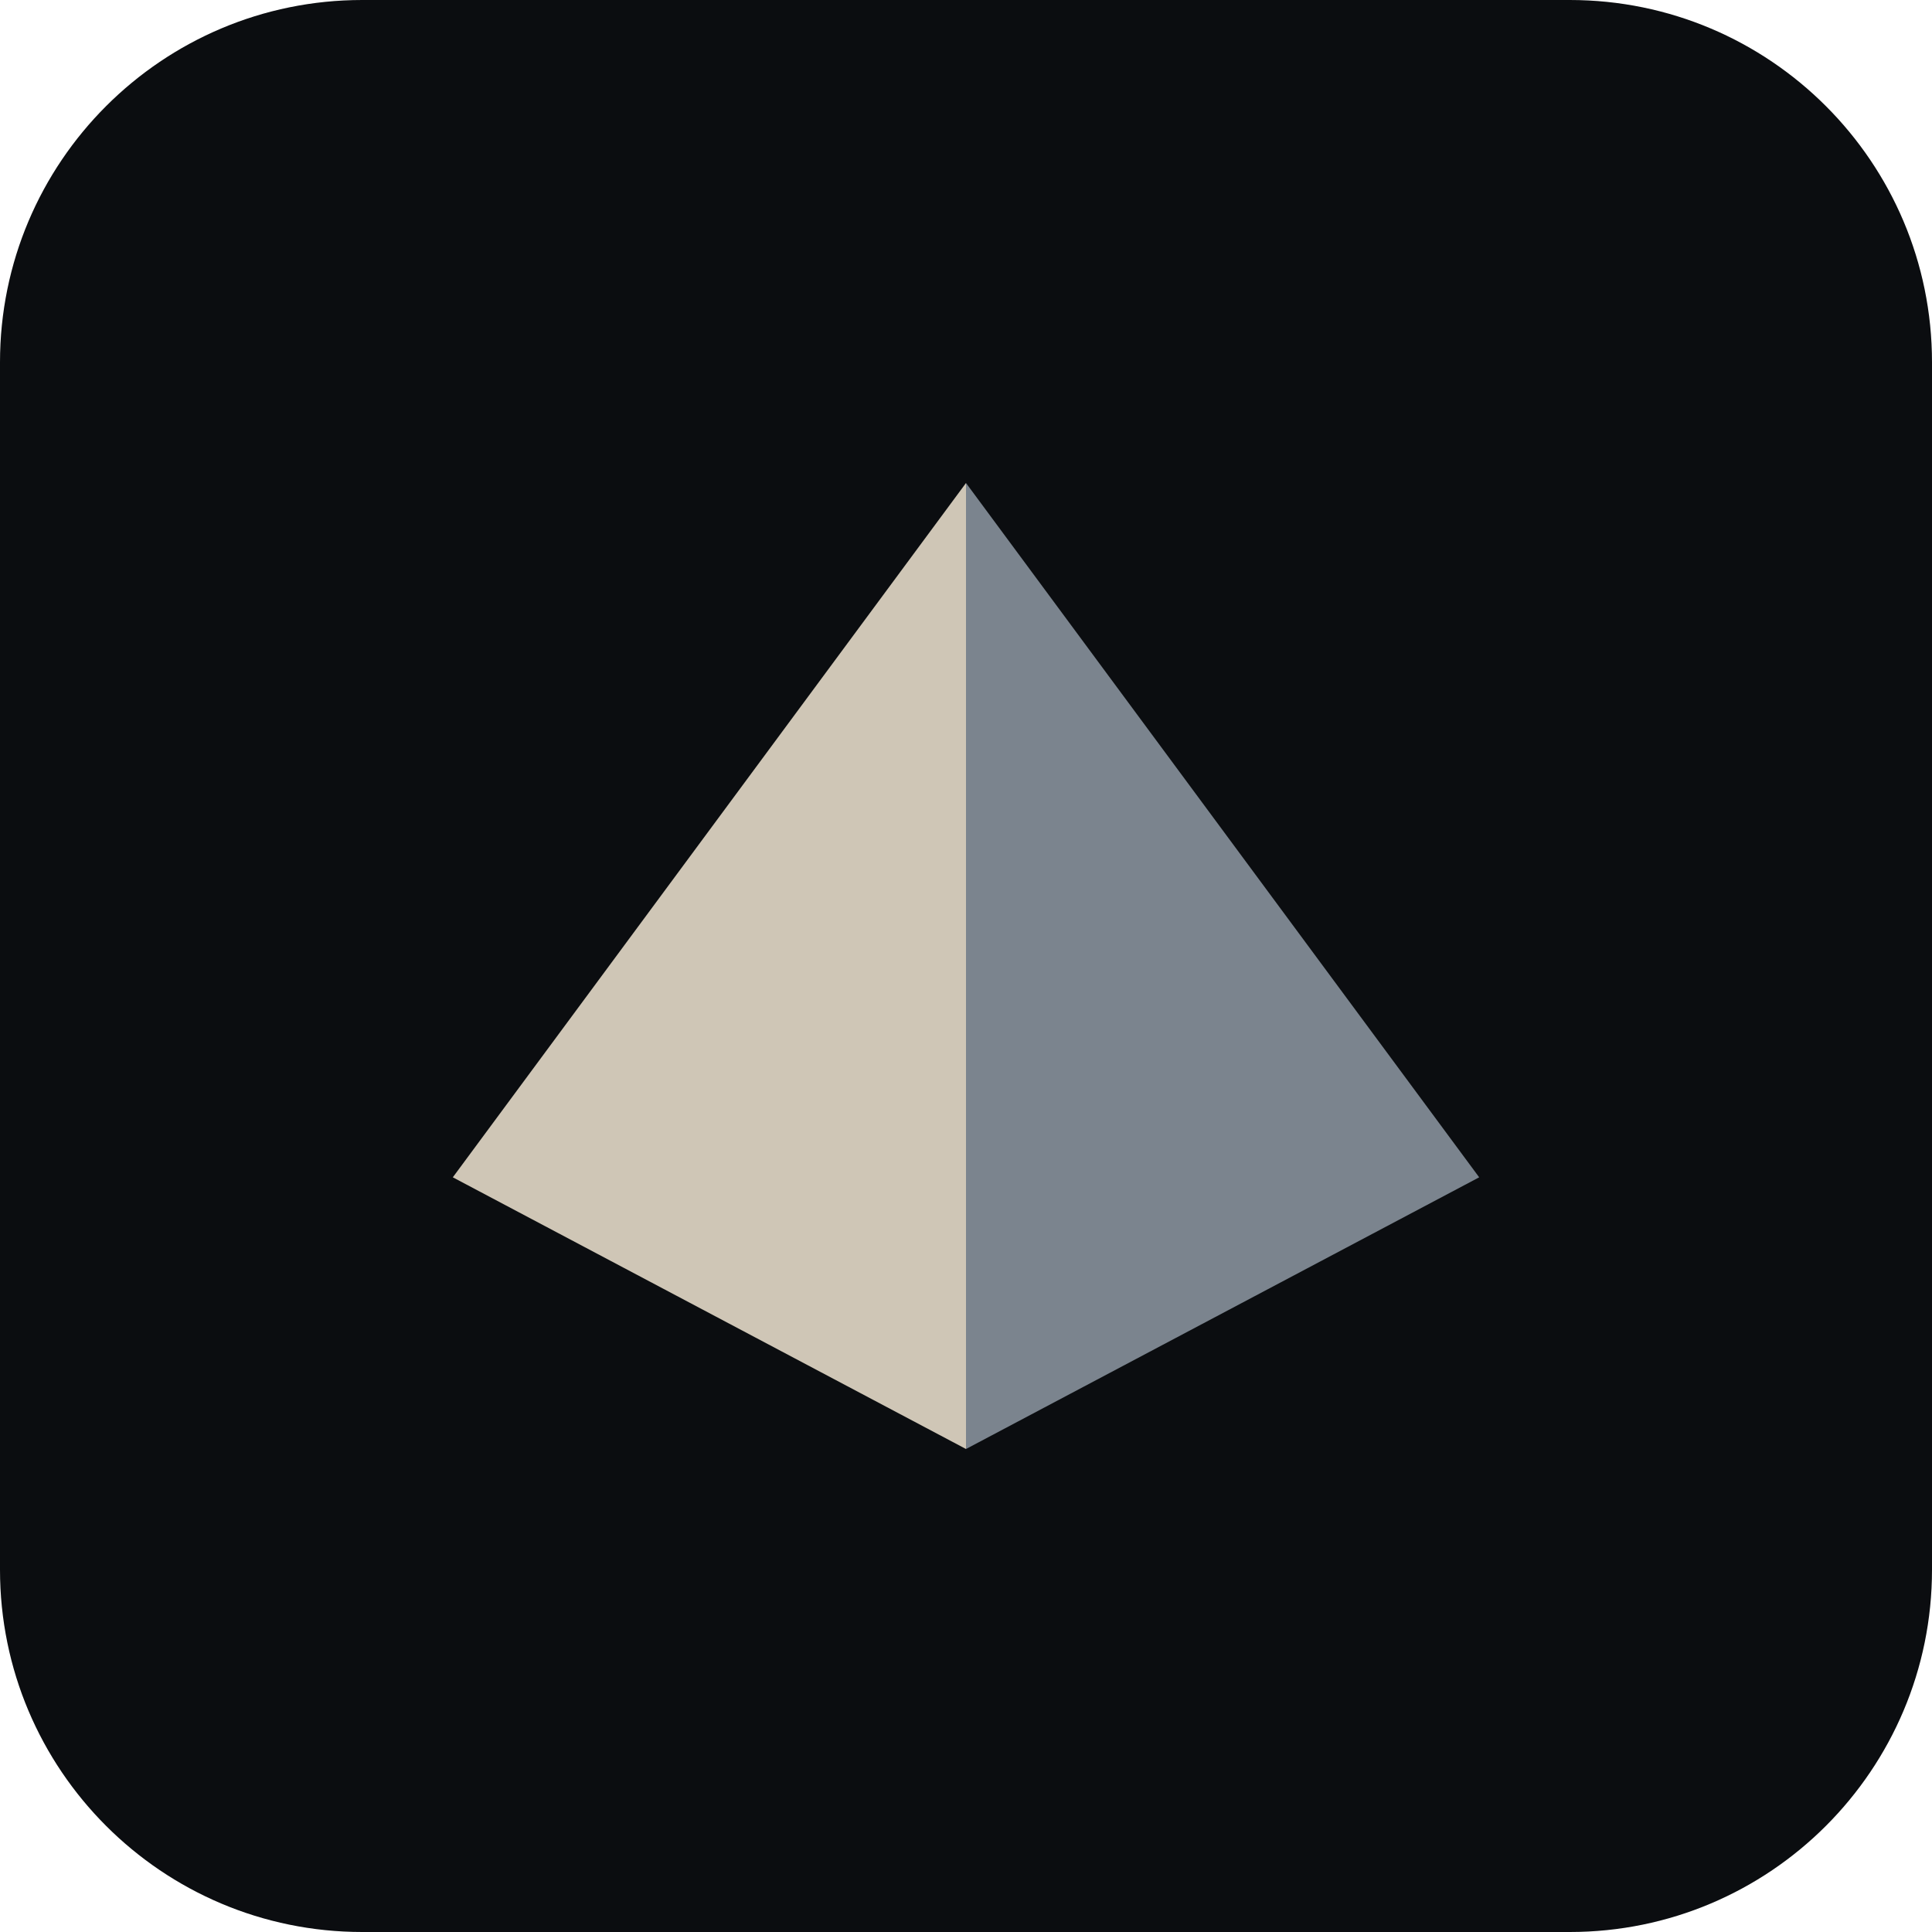
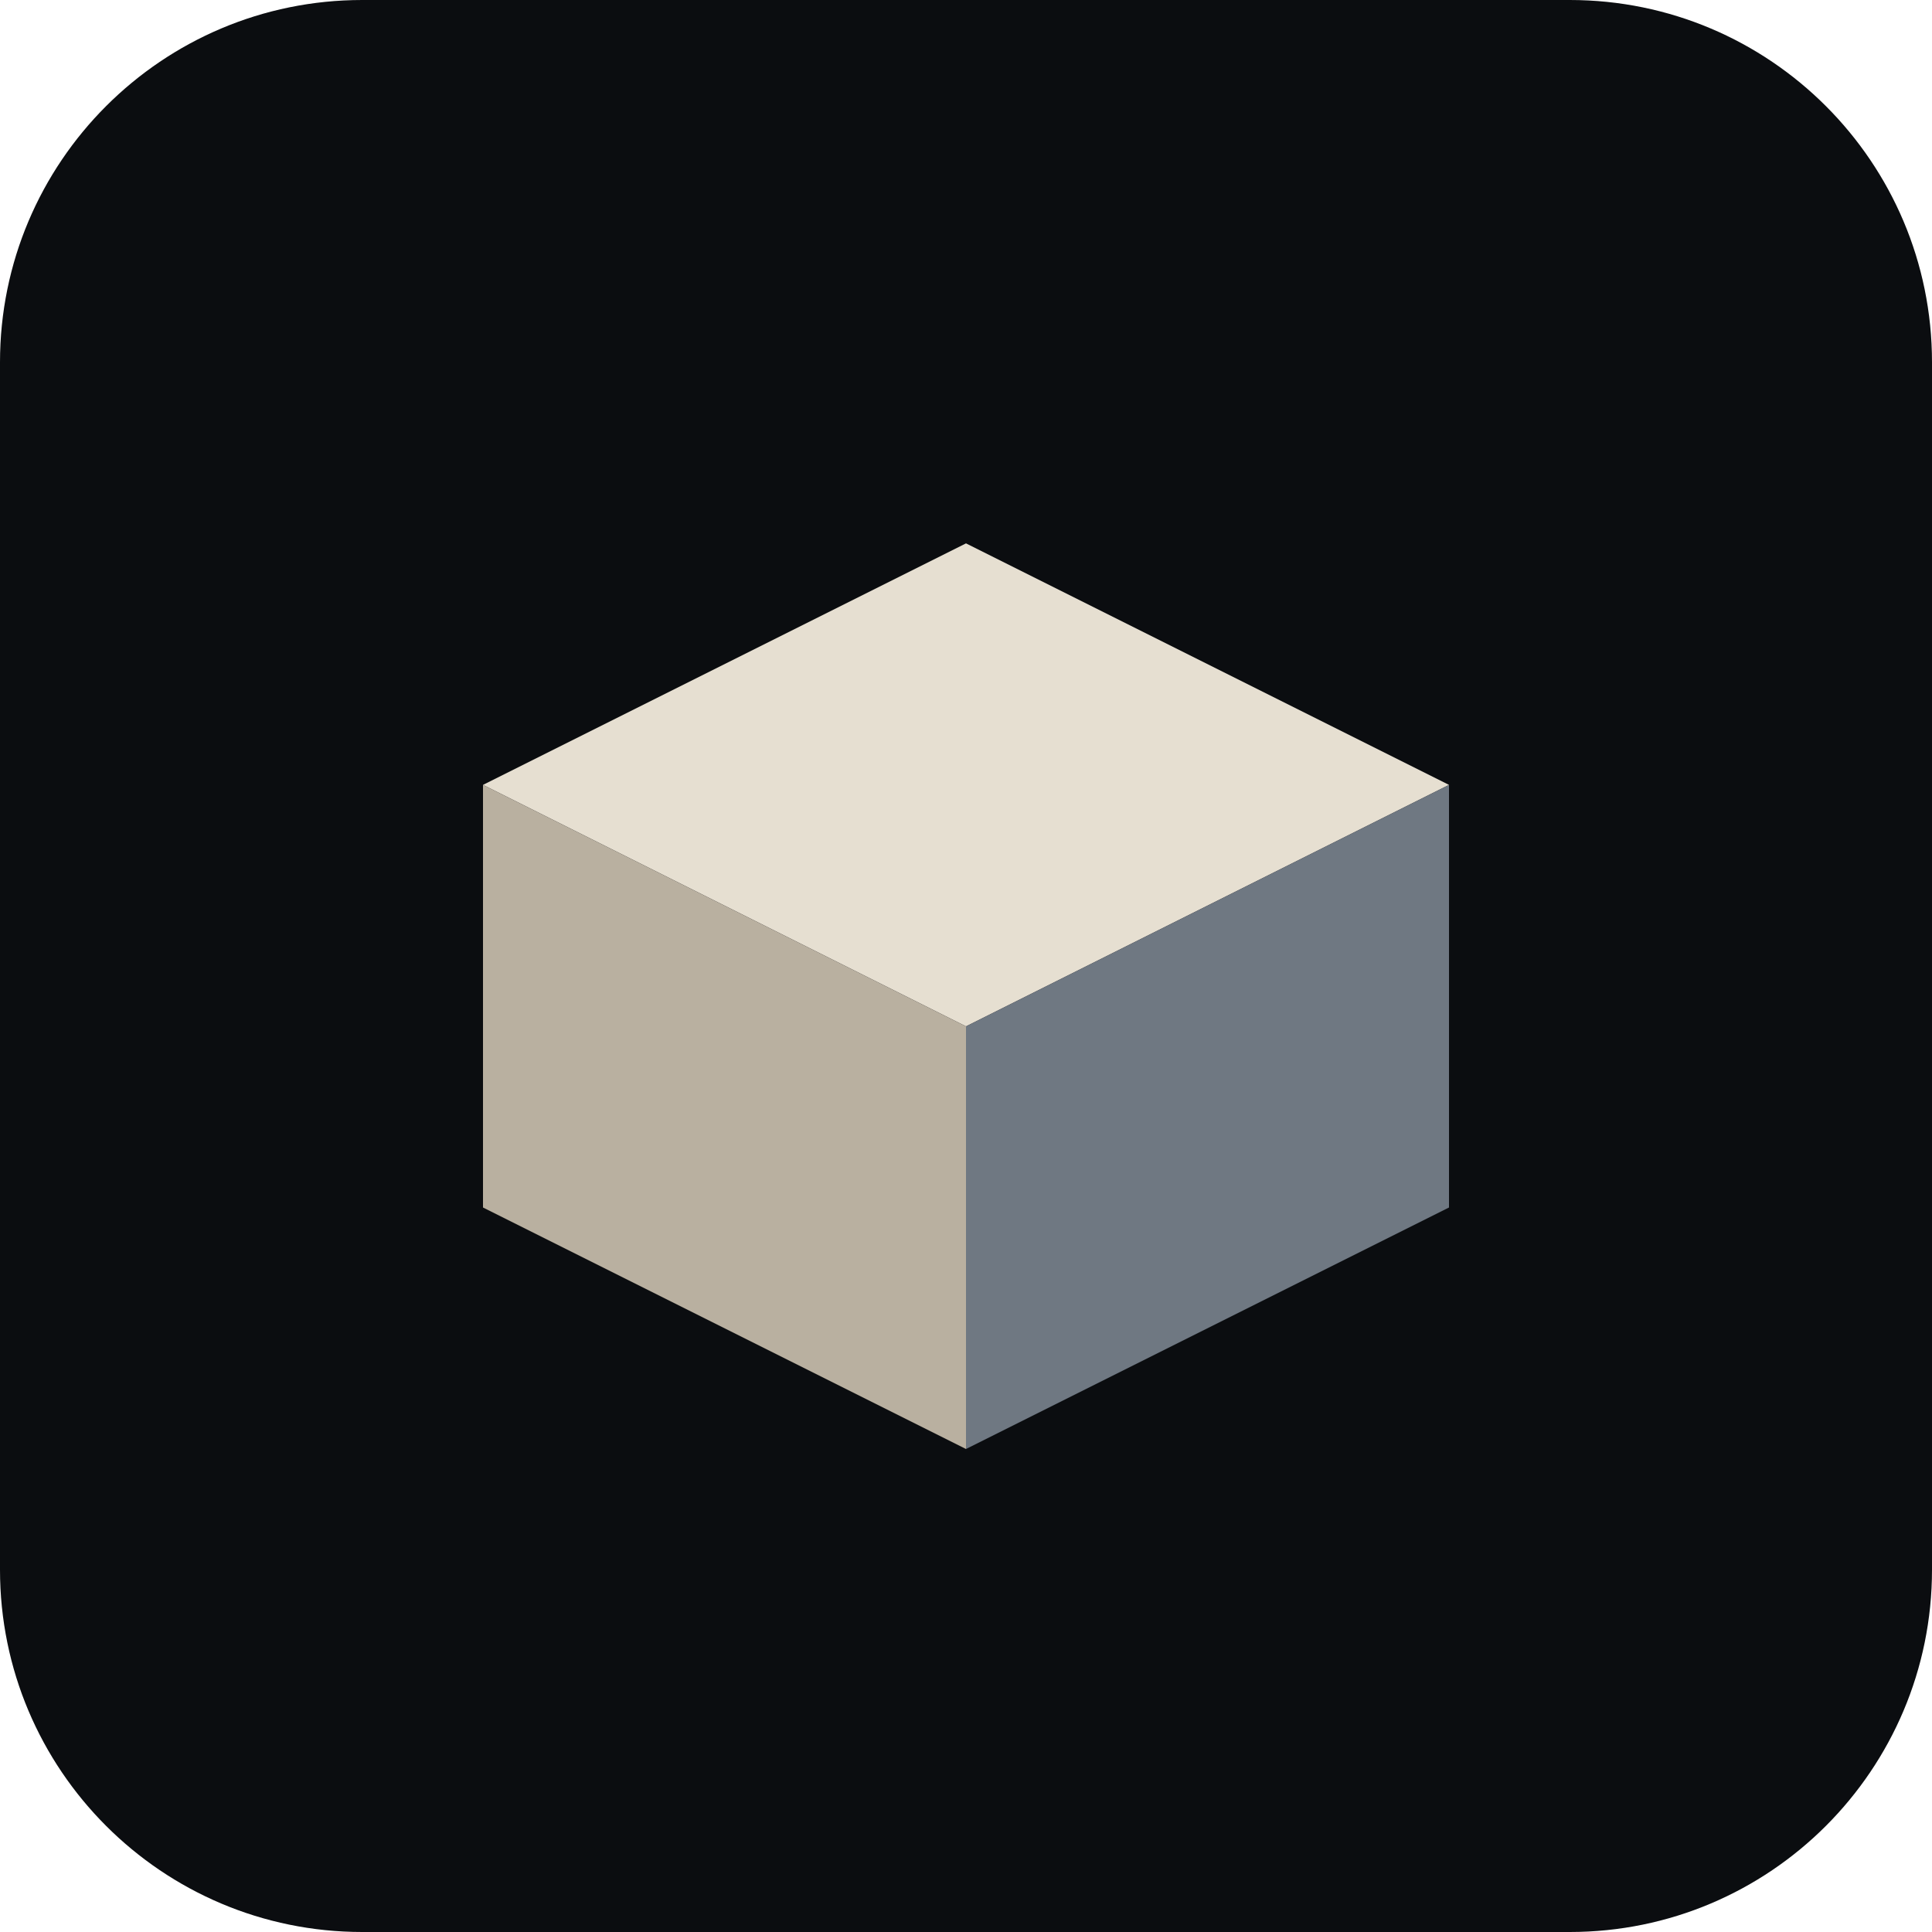
<svg xmlns="http://www.w3.org/2000/svg" viewBox="0 0 64 64">
  <rect width="64" height="64" rx="12" fill="#0b0d10" />
  <g transform="translate(12 12)">
-     <path d="M20 4L3 27l17 9z" fill="#cfc6b6" />
-     <path d="M20 4l17 23-17 9z" fill="#7b848e" />
+     <path d="M4 14l16-8 16 8-16 8z" fill="#e6dfd1" />
+     <path d="M4 14l16 8v14L4 28z" fill="#b9b0a0" />
+     <path d="M20 22l16-8v14l-16 8z" fill="#6f7882" />
  </g>
</svg>
